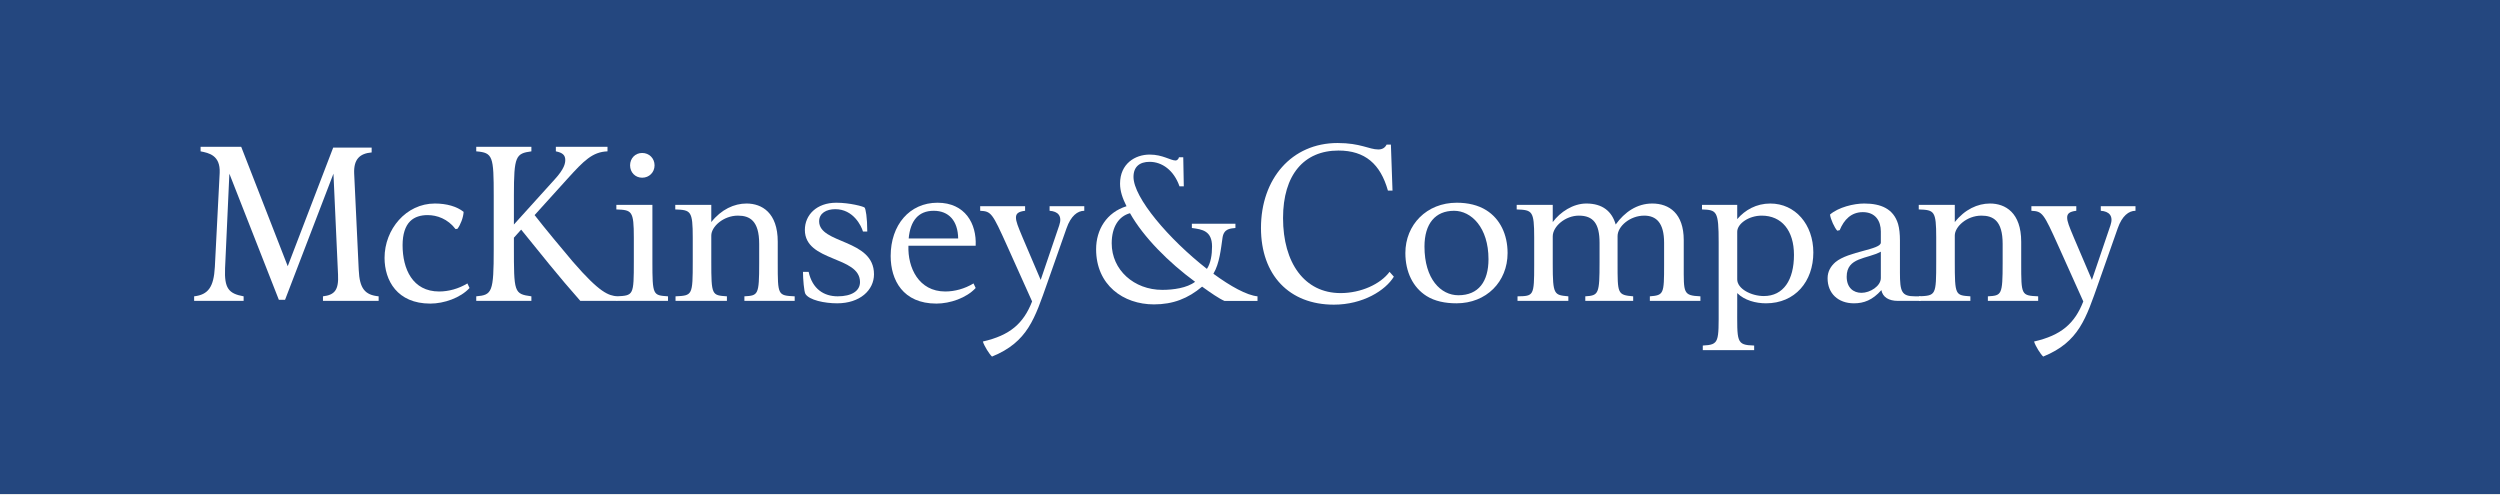
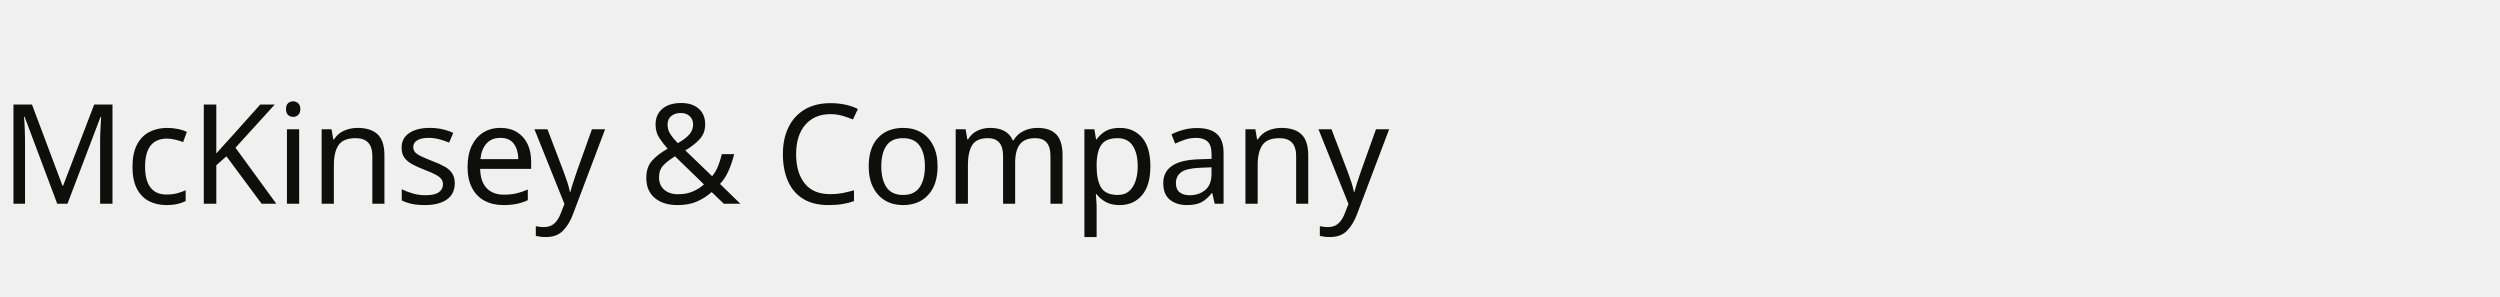
- <svg xmlns="http://www.w3.org/2000/svg" version="1.0" width="778.737" height="153.887" id="svg2605">
-   <defs id="defs2607" />
-   <g transform="translate(242.9104,-415.1966)" id="layer1">
-     <path d="M -242.91,569.084 L 535.826,569.084 L 535.826,415.197 L -242.91,415.197 L -242.91,569.084 z" id="path47" style="fill:#24477f;fill-opacity:1;fill-rule:nonzero;stroke:none" />
-     <path d="M -142.307,508.925 L -142.307,507.5 C -138.703,507.081 -137.362,505.572 -137.616,500.711 L -139.041,469.294 L -154.12,508.59 L -156.047,508.59 L -171.461,469.294 L -172.805,498.786 C -173.056,504.988 -171.715,506.662 -167.024,507.5 L -167.024,508.925 L -182.438,508.925 L -182.438,507.5 C -178.082,506.997 -176.325,504.65 -175.987,498.367 L -174.481,469.046 C -174.23,463.516 -177.915,462.843 -180.429,462.34 L -180.429,460.916 L -167.779,460.916 L -153.284,498.116 L -139.122,461.167 L -127.142,461.167 L -127.142,462.676 C -130.911,463.011 -132.758,464.855 -132.59,469.211 L -131.165,499.289 C -130.911,505.07 -129.24,507.081 -124.966,507.5 L -124.966,508.925 L -142.307,508.925 z" id="path59" style="fill:#ffffff;fill-opacity:1;fill-rule:nonzero;stroke:none" />
-     <path d="M -108.882,509.763 C -119.188,509.763 -123.125,502.557 -123.125,495.517 C -123.125,486.635 -116.425,478.592 -107.457,478.592 C -103.769,478.592 -100.587,479.516 -98.494,481.193 C -98.581,482.953 -99.495,485.3 -100.419,486.468 L -101.006,486.554 C -103.437,483.367 -106.787,482.198 -109.72,482.198 C -111.726,482.198 -113.743,482.699 -115.163,484.124 C -116.677,485.632 -117.507,488.149 -117.507,491.58 C -117.507,498.956 -114.408,505.994 -106.113,505.994 C -103.183,505.994 -100.081,505.153 -97.318,503.482 L -96.65,504.907 C -99.495,508 -104.613,509.763 -108.882,509.763" id="path63" style="fill:#ffffff;fill-opacity:1;fill-rule:nonzero;stroke:none" />
-     <path d="M -62.139,508.925 C -68.758,501.468 -74.871,493.76 -80.573,486.722 L -82.833,489.237 L -82.833,491.919 C -82.833,506.324 -82.833,506.746 -77.385,507.5 L -77.385,508.925 L -94.564,508.925 L -94.564,507.5 C -89.617,507.081 -89.117,506.243 -89.117,492.838 L -89.117,476.248 C -89.117,463.846 -89.368,462.76 -94.564,462.34 L -94.564,460.916 L -77.385,460.916 L -77.385,462.34 C -82.247,463.011 -82.833,463.765 -82.833,476.081 L -82.833,485.13 L -70.183,471.136 C -67.084,467.786 -66.833,466.028 -66.833,465.022 C -66.833,463.516 -67.671,462.76 -69.764,462.34 L -69.764,460.916 L -53.677,460.916 L -53.677,462.34 C -58.37,462.508 -61.052,465.271 -66.078,470.803 L -76.385,482.199 C -73.203,486.303 -67.752,492.838 -64.489,496.693 C -56.021,506.494 -53.339,507.249 -50.657,507.5 L -50.657,508.925 L -62.139,508.925 z" id="path67" style="fill:#ffffff;fill-opacity:1;fill-rule:nonzero;stroke:none" />
-     <path d="M -42.874,470.551 C -45.056,470.551 -46.643,468.875 -46.643,466.698 C -46.643,464.519 -45.056,462.845 -42.874,462.845 C -40.693,462.845 -39.019,464.519 -39.019,466.698 C -39.019,468.875 -40.693,470.551 -42.874,470.551 M -50.831,508.924 L -50.831,507.5 C -45.556,507.251 -45.475,507.251 -45.475,496.609 L -45.475,489.236 C -45.475,480.855 -46.062,480.606 -50.918,480.436 L -50.918,479.011 L -39.692,479.011 L -39.692,496.693 C -39.692,507.251 -39.525,507.167 -34.831,507.5 L -34.831,508.924 L -50.831,508.924 z" id="path71" style="fill:#ffffff;fill-opacity:1;fill-rule:nonzero;stroke:none" />
-     <path d="M -11.035,508.925 L -11.035,507.5 C -6.761,507.249 -6.428,507.165 -6.428,497.194 L -6.428,491.162 C -6.428,483.954 -9.364,482.364 -13.047,482.364 C -17.572,482.364 -21.347,485.798 -21.347,488.564 L -21.347,496.693 C -21.347,507.249 -21.179,507.165 -16.48,507.5 L -16.48,508.925 L -32.486,508.925 L -32.486,507.5 C -27.211,507.249 -27.122,507.249 -27.122,496.61 L -27.122,489.237 C -27.122,480.855 -27.711,480.604 -32.567,480.436 L -32.567,479.011 L -21.347,479.011 L -21.347,484.376 C -18.246,480.436 -14.223,478.592 -10.367,478.592 C -5.59,478.592 -0.647,481.442 -0.647,490.491 L -0.647,497.194 C -0.647,507.165 -0.647,507.249 4.63,507.5 L 4.63,508.925 L -11.035,508.925 z" id="path75" style="fill:#ffffff;fill-opacity:1;fill-rule:nonzero;stroke:none" />
-     <path d="M 17.857,509.678 C 13.921,509.678 9.143,508.673 7.97,506.748 C 7.551,506.075 7.213,502.054 7.213,499.875 L 8.976,499.875 C 10.146,505.236 13.75,507.499 18.025,507.499 C 22.378,507.499 24.976,505.826 24.976,503.062 C 24.976,494.849 7.8,496.863 7.8,486.805 C 7.8,482.198 11.406,478.345 17.606,478.345 C 21.794,478.345 26.066,479.516 26.401,479.851 C 26.739,480.187 27.239,482.953 27.239,487.308 L 25.895,487.308 C 25.395,485.548 22.883,480.354 17.271,480.354 C 14.507,480.354 12.244,481.611 12.244,484.123 C 12.244,491.247 29.334,489.569 29.334,500.629 C 29.334,505.572 24.976,509.678 17.857,509.678" id="path79" style="fill:#ffffff;fill-opacity:1;fill-rule:nonzero;stroke:none" />
-     <path d="M 55.555,489.487 L 40.141,489.487 C 40.641,483.955 43.158,480.856 47.936,480.856 C 52.624,480.856 55.474,483.955 55.555,489.487 M 61.005,504.906 L 60.335,503.481 C 57.572,505.154 54.473,505.993 51.534,505.993 C 43.24,505.993 39.808,498.536 40.06,491.75 L 61.005,491.75 C 61.341,484.879 57.737,478.345 49.109,478.345 C 40.39,478.345 34.528,485.299 34.528,494.934 C 34.528,502.472 38.384,509.762 48.771,509.762 C 53.043,509.762 58.158,508.001 61.005,504.906" id="path83" style="fill:#ffffff;fill-opacity:1;fill-rule:nonzero;stroke:none" />
-     <path d="M 89.309,486.305 L 83.358,503.224 C 79.422,514.369 77.245,521.744 66.095,526.268 C 65.263,525.513 63.67,522.999 63.246,521.577 C 71.714,519.649 75.902,515.964 78.584,509.094 L 70.789,491.75 C 66.182,481.527 65.847,481.024 62.413,480.854 L 62.413,479.432 L 76.402,479.432 L 76.402,480.854 C 74.228,481.108 73.557,481.779 73.557,482.952 C 73.557,484.209 74.144,485.634 75.648,489.235 L 81.26,502.389 L 87.041,485.38 C 88.047,482.449 86.627,481.024 84.029,480.854 L 84.029,479.432 L 94.836,479.432 L 94.836,480.854 C 92.745,480.854 90.648,482.449 89.309,486.305" id="path87" style="fill:#ffffff;fill-opacity:1;fill-rule:nonzero;stroke:none" />
-     <path d="M 129.356,502.975 C 126.839,504.905 122.567,505.489 119.136,505.489 C 110.336,505.489 103.379,499.29 103.379,490.992 C 103.379,485.798 105.642,482.532 109.081,481.61 C 113.272,489.067 121.142,496.943 129.356,502.975 M 148.795,508.926 L 148.795,507.501 C 145.44,507.166 140.414,504.4 135.055,500.463 C 136.98,497.281 137.399,492.669 137.9,489.237 C 138.324,486.304 140.5,486.385 141.92,486.218 L 141.92,484.879 L 128.35,484.879 L 128.35,486.218 C 131.538,486.637 134.636,487.056 134.636,491.998 C 134.636,494.596 134.212,497.194 133.038,498.955 C 121.142,489.654 110.168,476.752 110.168,470.301 C 110.168,467.116 112.093,465.607 115.194,465.607 C 119.05,465.607 122.737,468.203 124.495,473.232 L 125.836,473.232 L 125.668,464.183 L 124.325,464.183 C 124.243,464.772 123.657,465.191 123.324,465.191 C 121.648,465.191 119.304,463.347 115.194,463.347 C 110.673,463.347 105.98,466.194 105.98,472.391 C 105.98,474.738 106.734,476.917 107.991,479.434 C 101.792,481.362 98.523,486.723 98.523,492.836 C 98.523,503.981 106.986,510.013 116.535,510.013 C 122.486,510.013 127.174,508.169 131.538,504.481 C 134.212,506.411 136.894,508.253 138.489,508.926 L 148.795,508.926 z" id="path91" style="fill:#ffffff;fill-opacity:1;fill-rule:nonzero;stroke:none" />
-     <path d="M 172.58,510.097 C 158.677,510.097 149.877,500.88 149.877,486.218 C 149.877,470.886 159.434,459.744 173.753,459.744 C 180.88,459.744 183.562,461.753 186.411,461.753 C 187.666,461.753 188.499,461.25 189.004,460.247 L 190.348,460.247 L 190.848,474.574 L 189.423,474.574 C 187.079,466.279 182.299,462.091 174.01,462.091 C 163.284,462.091 156.752,469.629 156.752,483.117 C 156.752,497.111 163.446,506.493 174.677,506.493 C 180.966,506.493 187.079,503.727 189.929,499.875 L 191.267,501.381 C 188.666,505.655 181.629,510.097 172.58,510.097" id="path95" style="fill:#ffffff;fill-opacity:1;fill-rule:nonzero;stroke:none" />
-     <path d="M 220.747,495.937 C 220.747,502.894 217.646,507.165 211.36,507.165 C 205.915,507.165 200.807,502.137 200.807,492 C 200.807,484.792 204.236,480.856 210.022,480.856 C 215.386,480.856 220.747,486.052 220.747,495.937 M 226.693,494.012 C 226.693,488.229 224.348,483.368 220.074,480.688 C 217.56,479.098 214.377,478.344 210.86,478.344 C 201.473,478.344 194.854,485.212 194.854,494.012 C 194.854,499.874 197.201,504.737 201.473,507.417 C 203.99,509.007 207.253,509.677 210.773,509.677 C 220.074,509.677 226.693,502.975 226.693,494.012" id="path99" style="fill:#ffffff;fill-opacity:1;fill-rule:nonzero;stroke:none" />
-     <path d="M 271.008,508.925 L 271.008,507.5 C 275.364,507.165 275.448,506.746 275.448,497.697 L 275.448,490.824 C 275.448,484.624 273.02,482.364 269.246,482.364 C 264.809,482.364 260.956,485.717 260.956,488.734 L 260.956,497.194 C 260.956,506.662 260.87,507.081 265.815,507.5 L 265.815,508.925 L 250.901,508.925 L 250.901,507.5 C 255.089,507.249 255.343,506.746 255.343,496.861 L 255.343,490.824 C 255.343,484.878 253.413,482.364 248.889,482.364 C 244.701,482.364 240.762,485.717 240.762,488.818 L 240.762,497.532 C 240.762,507.081 241.181,507.081 245.621,507.5 L 245.621,508.925 L 229.788,508.925 L 229.788,507.5 C 234.811,507.416 234.982,507.416 234.982,497.78 L 234.982,489.237 C 234.982,480.855 234.398,480.604 229.531,480.436 L 229.531,479.011 L 240.762,479.011 L 240.762,484.376 C 243.106,481.193 247.127,478.592 251.234,478.592 C 256.262,478.592 259.196,481.023 260.369,485.13 C 263.132,481.277 266.988,478.592 271.76,478.592 C 277.04,478.592 281.566,481.693 281.566,489.988 L 281.566,497.78 C 281.566,506.494 281.315,507.249 286.76,507.5 L 286.76,508.925 L 271.008,508.925 z" id="path103" style="fill:#ffffff;fill-opacity:1;fill-rule:nonzero;stroke:none" />
-     <path d="M 315.902,494.596 C 315.902,502.391 312.633,507.414 306.52,507.414 C 302.581,507.414 298.225,505.154 298.225,502.221 L 298.225,487.394 C 298.225,484.879 301.832,482.365 305.85,482.365 C 312.047,482.365 315.902,486.974 315.902,494.596 M 321.934,493.842 C 321.934,485.131 316.321,478.593 308.532,478.593 C 304.176,478.593 300.651,480.605 298.225,483.454 L 298.225,479.012 L 287.251,479.012 L 287.251,480.437 C 291.856,480.605 292.445,480.856 292.445,490.662 L 292.445,511.102 C 292.445,521.744 292.694,522.582 287.5,522.831 L 287.5,524.258 L 303.5,524.258 L 303.5,522.831 C 297.806,522.666 298.225,521.744 298.225,510.599 L 298.225,506.495 C 300.488,508.755 304.006,509.677 307.188,509.677 C 316.24,509.677 321.934,502.894 321.934,493.842" id="path107" style="fill:#ffffff;fill-opacity:1;fill-rule:nonzero;stroke:none" />
-     <path d="M 342.961,501.805 C 342.961,504.314 339.611,506.412 336.929,506.412 C 334.417,506.412 332.322,504.817 332.322,501.381 C 332.322,495.268 338.692,495.936 342.961,493.594 L 342.961,501.805 z M 355.363,508.924 L 355.363,507.499 L 353.605,507.499 C 349.417,507.499 348.912,506.075 348.912,500.124 L 348.912,490.074 C 348.912,488.149 348.742,486.386 348.328,484.961 C 346.903,480.268 343.047,478.592 337.772,478.592 C 334.504,478.592 329.729,479.768 327.128,482.031 C 327.296,483.455 328.553,486.219 329.391,487.057 L 330.145,486.889 C 331.484,483.623 333.747,481.276 337.348,481.276 C 341.29,481.276 342.961,484.039 342.961,487.308 L 342.961,490.742 C 342.961,493.005 332.909,493.424 328.804,496.863 C 327.38,498.115 326.376,499.71 326.376,501.886 C 326.376,506.577 329.645,509.678 334.585,509.678 C 337.686,509.678 340.365,508.673 343.129,505.572 C 343.548,507.751 345.397,508.924 348.328,508.924 L 355.363,508.924 z" id="path111" style="fill:#ffffff;fill-opacity:1;fill-rule:nonzero;stroke:none" />
-     <path d="M 376.302,508.925 L 376.302,507.5 C 380.571,507.249 380.904,507.165 380.904,497.194 L 380.904,491.162 C 380.904,483.954 377.973,482.364 374.285,482.364 C 369.765,482.364 365.996,485.798 365.996,488.564 L 365.996,496.693 C 365.996,507.249 366.158,507.165 370.851,507.5 L 370.851,508.925 L 354.851,508.925 L 354.851,507.5 C 360.126,507.249 360.212,507.249 360.212,496.61 L 360.212,489.237 C 360.212,480.855 359.626,480.604 354.77,480.436 L 354.77,479.011 L 365.996,479.011 L 365.996,484.376 C 369.097,480.436 373.114,478.592 376.965,478.592 C 381.747,478.592 386.684,481.442 386.684,490.491 L 386.684,497.194 C 386.684,507.165 386.684,507.249 391.967,507.5 L 391.967,508.925 L 376.302,508.925 z" id="path115" style="fill:#ffffff;fill-opacity:1;fill-rule:nonzero;stroke:none" />
-     <path d="M 416.752,486.305 L 410.801,503.224 C 406.865,514.369 404.688,521.744 393.538,526.268 C 392.706,525.513 391.113,522.999 390.694,521.577 C 399.157,519.649 403.345,515.964 406.027,509.094 L 398.232,491.75 C 393.627,481.527 393.29,481.024 389.856,480.854 L 389.856,479.432 L 403.845,479.432 L 403.845,480.854 C 401.671,481.108 401,481.779 401,482.952 C 401,484.209 401.59,485.634 403.096,489.235 L 408.709,502.389 L 414.489,485.38 C 415.495,482.449 414.07,481.024 411.472,480.854 L 411.472,479.432 L 422.284,479.432 L 422.284,480.854 C 420.188,480.854 418.09,482.449 416.752,486.305" id="path119" style="fill:#ffffff;fill-opacity:1;fill-rule:nonzero;stroke:none" />
-   </g>
+ <svg xmlns="http://www.w3.org/2000/svg" viewBox="0 0 540 64" width="540" height="64">
+   <text x="0" y="44" font-family="Inter Tight, ui-sans-serif, sans-serif" font-weight="500" font-size="30" fill="#0E0E0C" letter-spacing="-0.25">McKinsey &amp; Company</text>
</svg>
